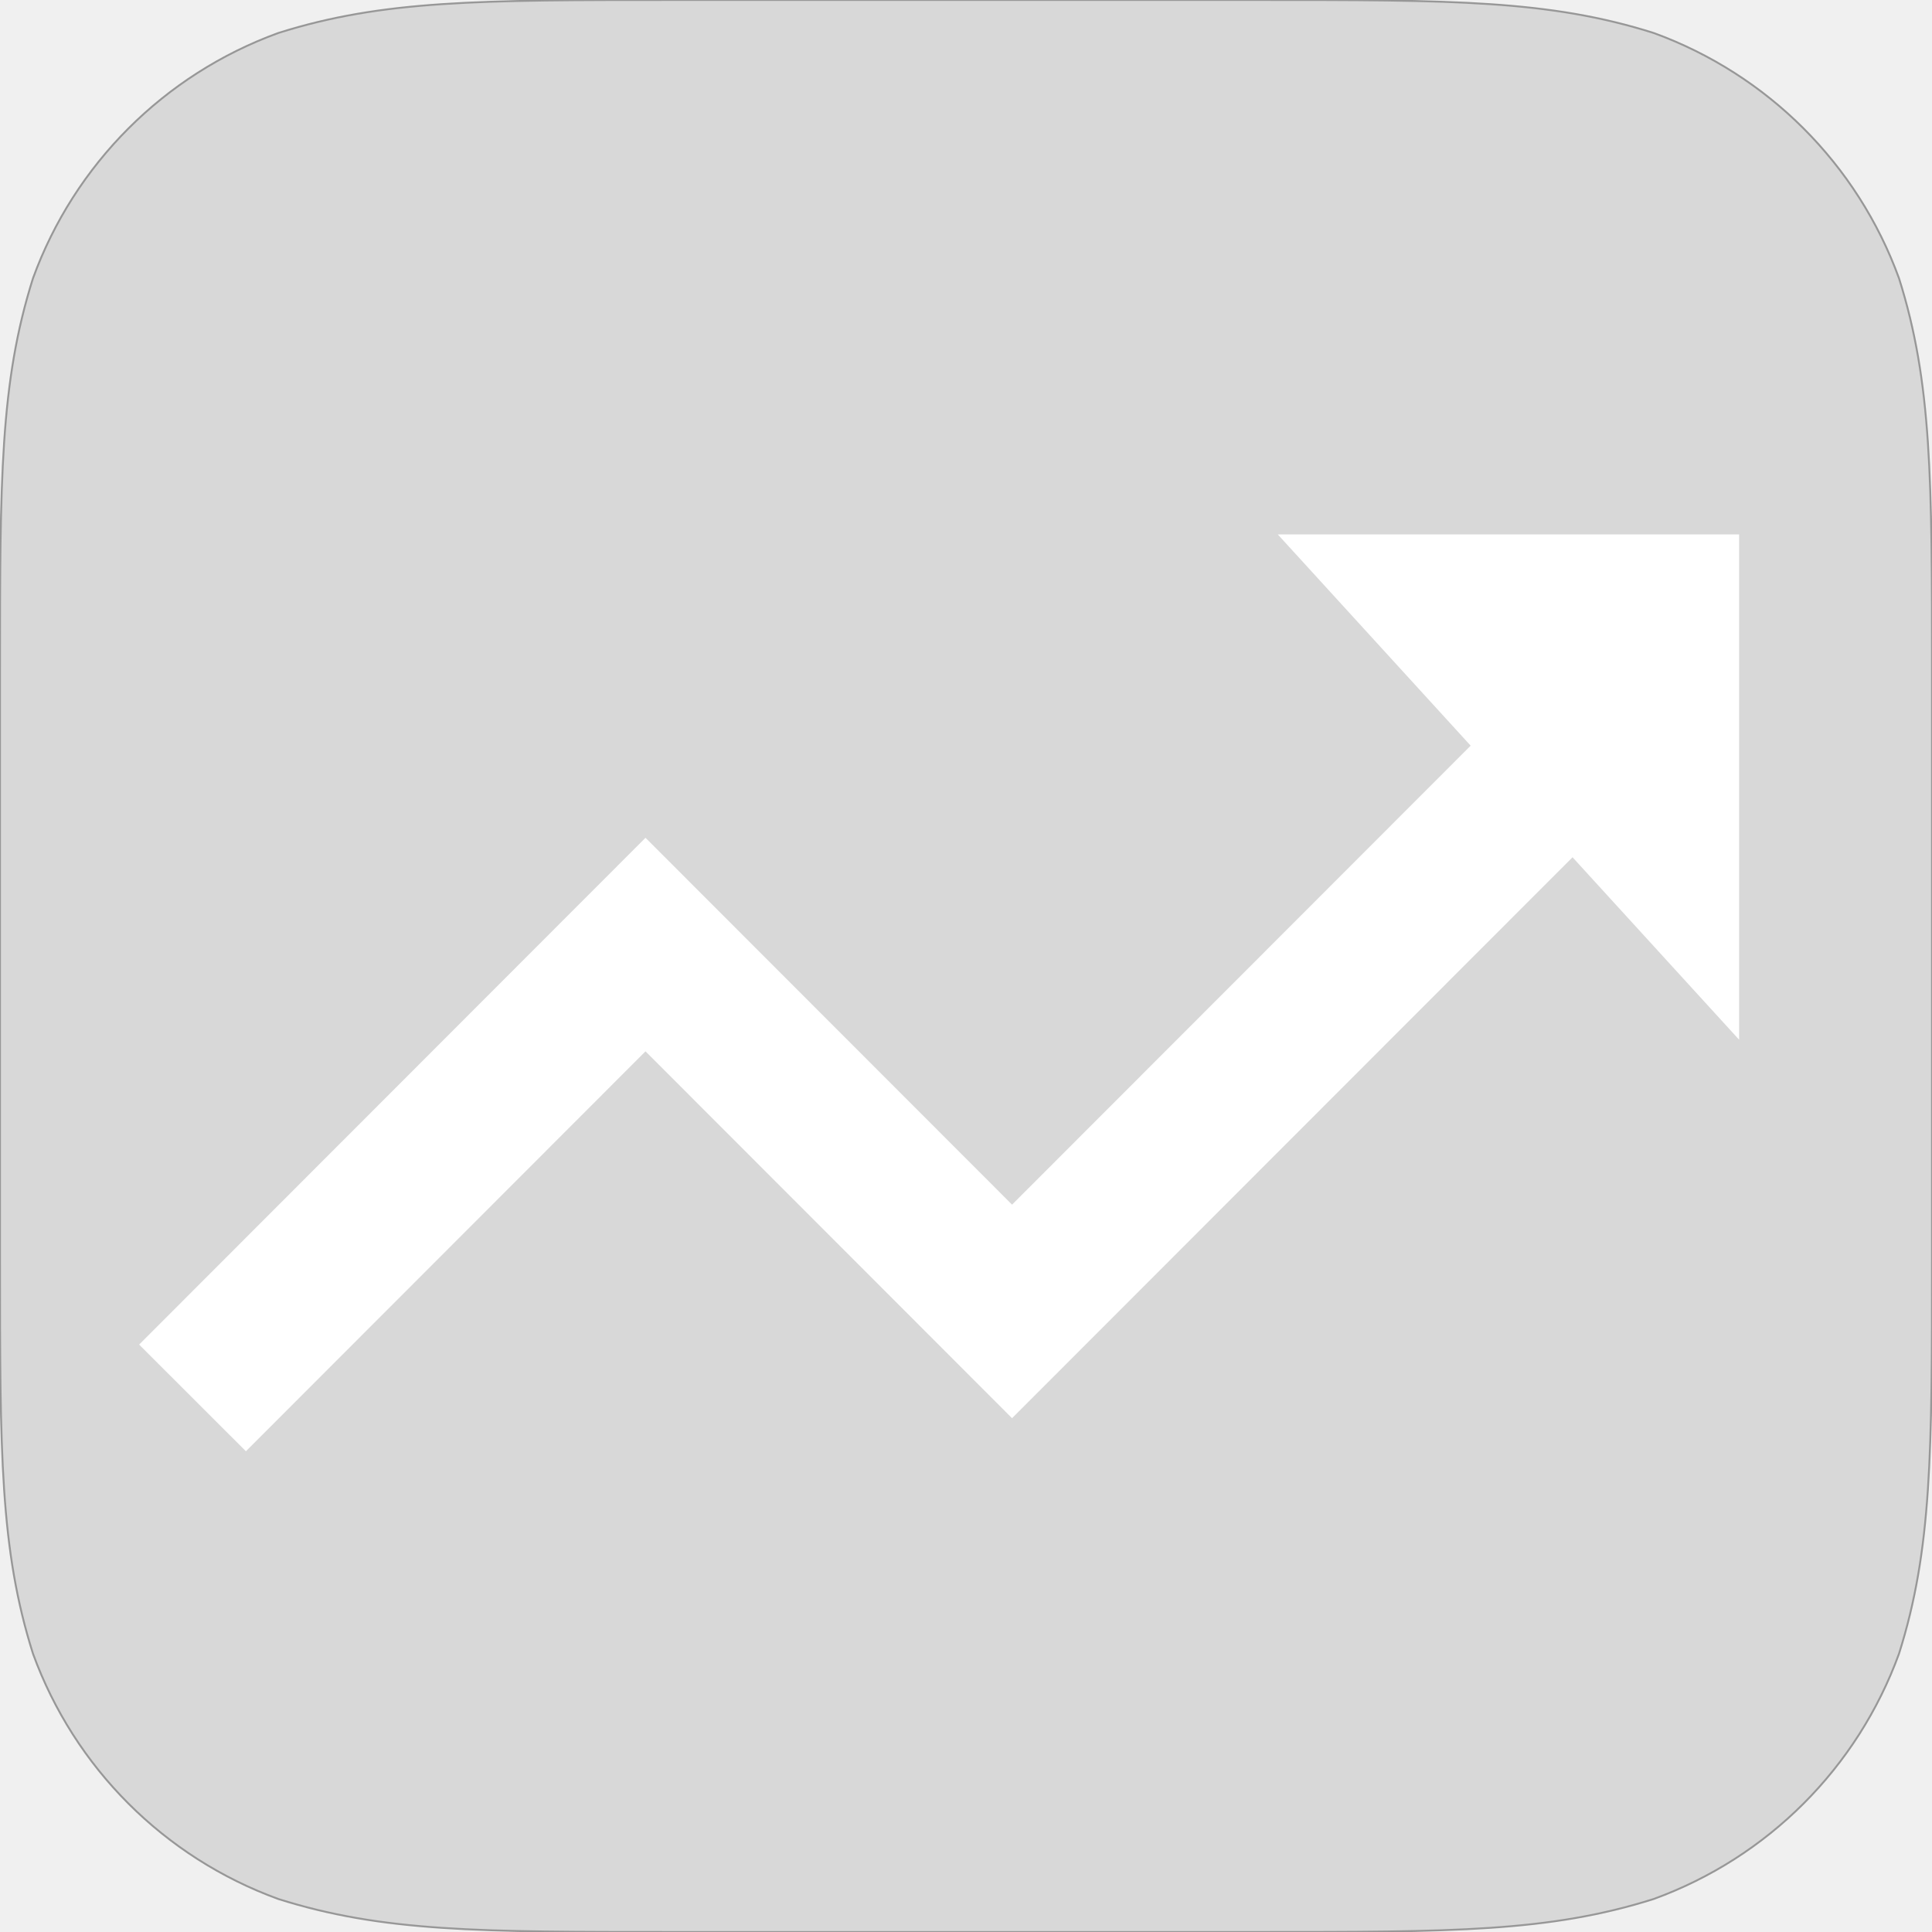
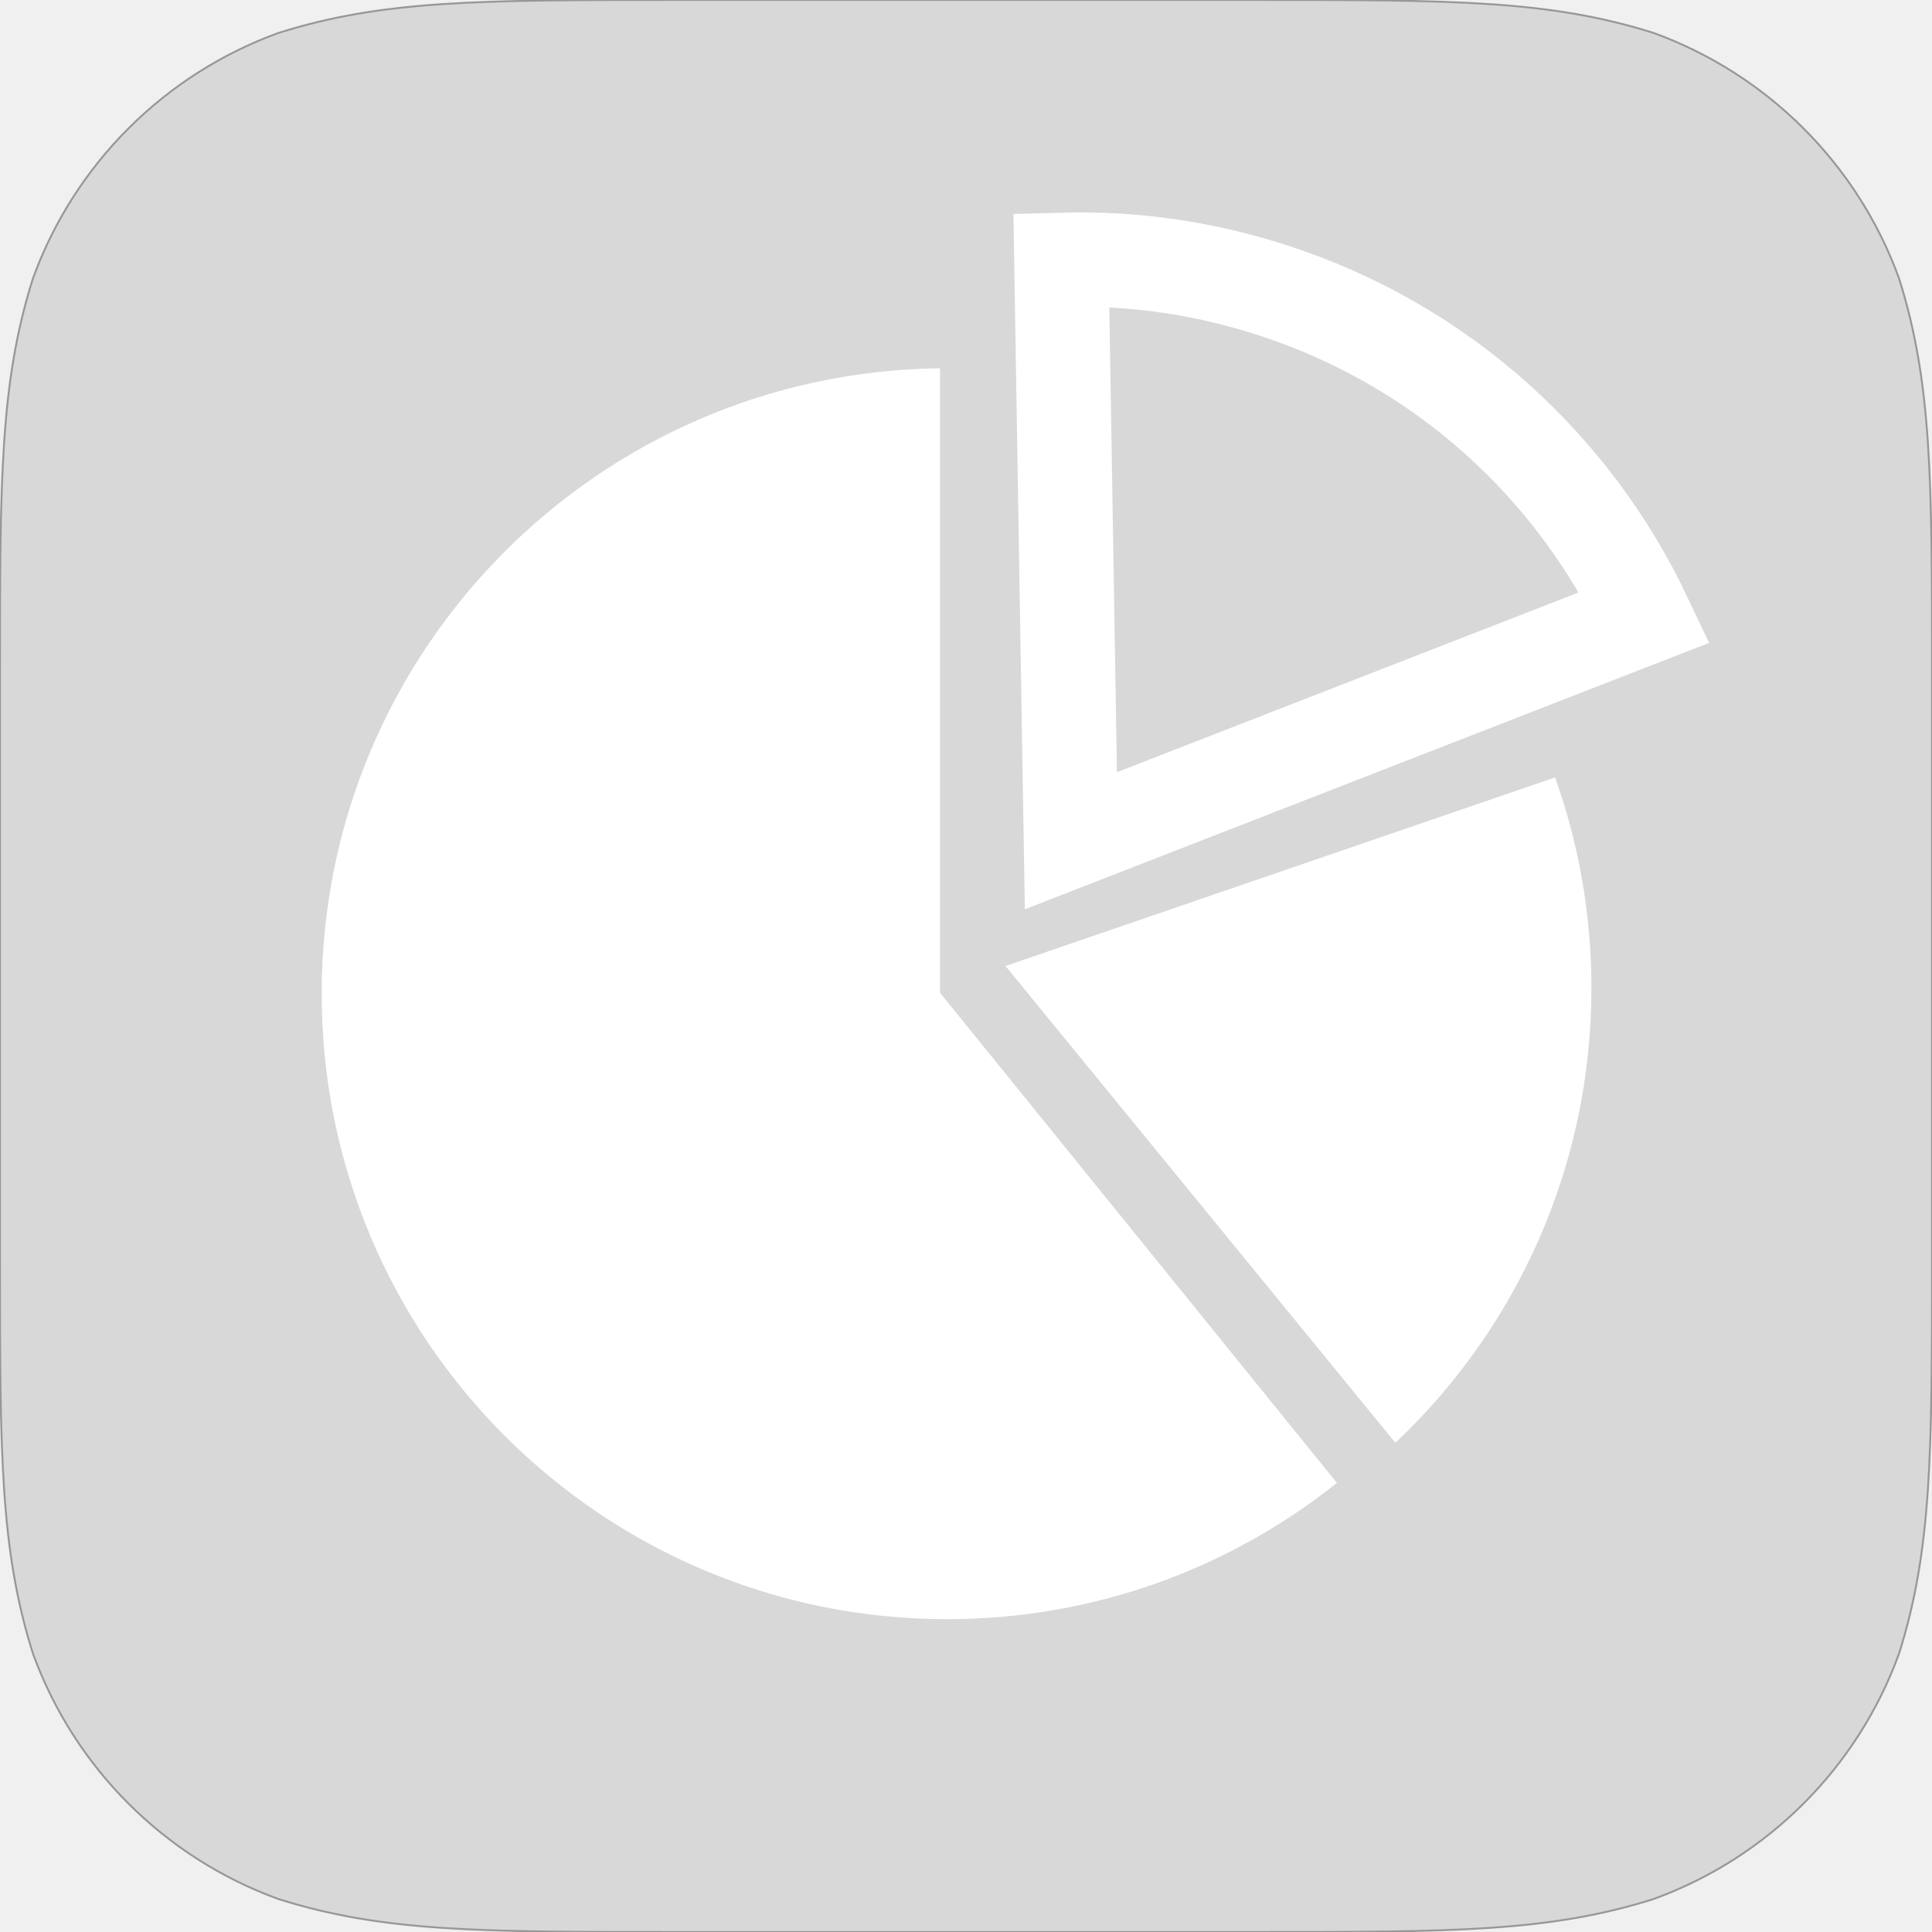
<svg xmlns="http://www.w3.org/2000/svg" width="1024px" height="1024px" viewBox="0 0 1024 1024" version="1.1">
  <defs />
  <g id="Slushicons" stroke="none" stroke-width="1" fill="none" fill-rule="evenodd">
-     <g id="Analytics,-big-data-&amp;-AI">
-       <path d="M357.009,0 L666.991,0 C769.792,0 821.18,0 876.518,17.493 C936.934,39.484 984.516,87.066 1006.507,147.482 C1024,202.812 1024,254.217 1024,357.009 L1024,666.991 C1024,769.792 1024,821.18 1006.507,876.518 C984.516,936.934 936.934,984.516 876.518,1006.498 C821.18,1024 769.792,1024 666.991,1024 L357.009,1024 C254.208,1024 202.812,1024 147.482,1006.498 C87.066,984.516 39.484,936.934 17.493,876.518 C0,821.18 0,769.792 0,666.991 L0,357.009 C0,254.217 0,202.812 17.493,147.482 C39.484,87.066 87.066,39.484 147.482,17.493 C202.812,0 254.208,0 357.009,0 L357.009,0" id="Path" stroke="#979797" fill="#D8D8D8" />
-       <g id="Path-80-+-Path-81" transform="translate(102, 283)">
-         <path d="M0.04,457.925 L240.128,217.639 L434.409,412.08 L733.339,112.905" id="Path-80" stroke="#FFFFFF" stroke-width="80" />
-         <path d="M575.255,0.258 L819.768,268.067 L819.768,0.258 L575.255,0.258 Z" id="Path-81" fill="#FFFFFF" />
-       </g>
+     <g id="Enterprise-software">
+       <path d="M666.991,0 C769.792,0 821.18,0 876.518,17.493 C936.934,39.484 984.516,87.066 1006.507,147.482 C1024,202.812 1024,254.217 1024,357.009 L1024,666.991 C1024,769.792 1024,821.18 1006.507,876.518 C984.516,936.934 936.934,984.516 876.518,1006.498 C821.18,1024 769.792,1024 666.991,1024 L357.009,1024 C254.208,1024 202.812,1024 147.482,1006.498 C87.066,984.516 39.484,936.934 17.493,876.518 C0,821.18 0,769.792 0,666.991 L0,357.009 C0,254.217 0,202.812 17.493,147.482 C39.484,87.066 87.066,39.484 147.482,17.493 C202.812,0 254.208,0 357.009,0 L666.991,0 Z" id="Path" stroke="#979797" fill="#D8D8D8" />
+       <path d="M708.578,785.973 C651.919,831.174 580.115,858.193 502,858.193 C318.918,858.193 170.5,709.775 170.5,526.693 C170.5,344.862 316.895,197.224 498.25,195.214 L498.25,526.193 L708.578,785.973 Z" id="Oval-16" fill="#FFFFFF" />
+       <path d="M864.551,724.388 C829.666,736.863 792.08,743.657 752.907,743.657 C657.949,743.657 572.317,703.732 511.881,639.752 L764.6,433.11 L864.551,724.388 Z" id="Oval-16-Copy" fill="#FFFFFF" transform="translate(688.2159, 588.3836) rotate(-90) translate(-688.2159, -588.3836) " />
+       <path d="M864.551,457.543 C829.666,470.018 792.08,476.813 752.907,476.813 C657.949,476.813 572.317,436.887 511.881,372.908 L764.6,166.265 L864.551,457.543 Z" id="Oval-16-Copy-2" stroke="#FFFFFF" stroke-width="50" transform="translate(688.2159, 321.5388) rotate(-162) translate(-688.2159, -321.5388) " />
    </g>
-     <g id="Artboard-28" transform="translate(-267, -490)" />
+     <g id="Artboard-28" transform="translate(-267, -2848)" />
  </g>
</svg>
